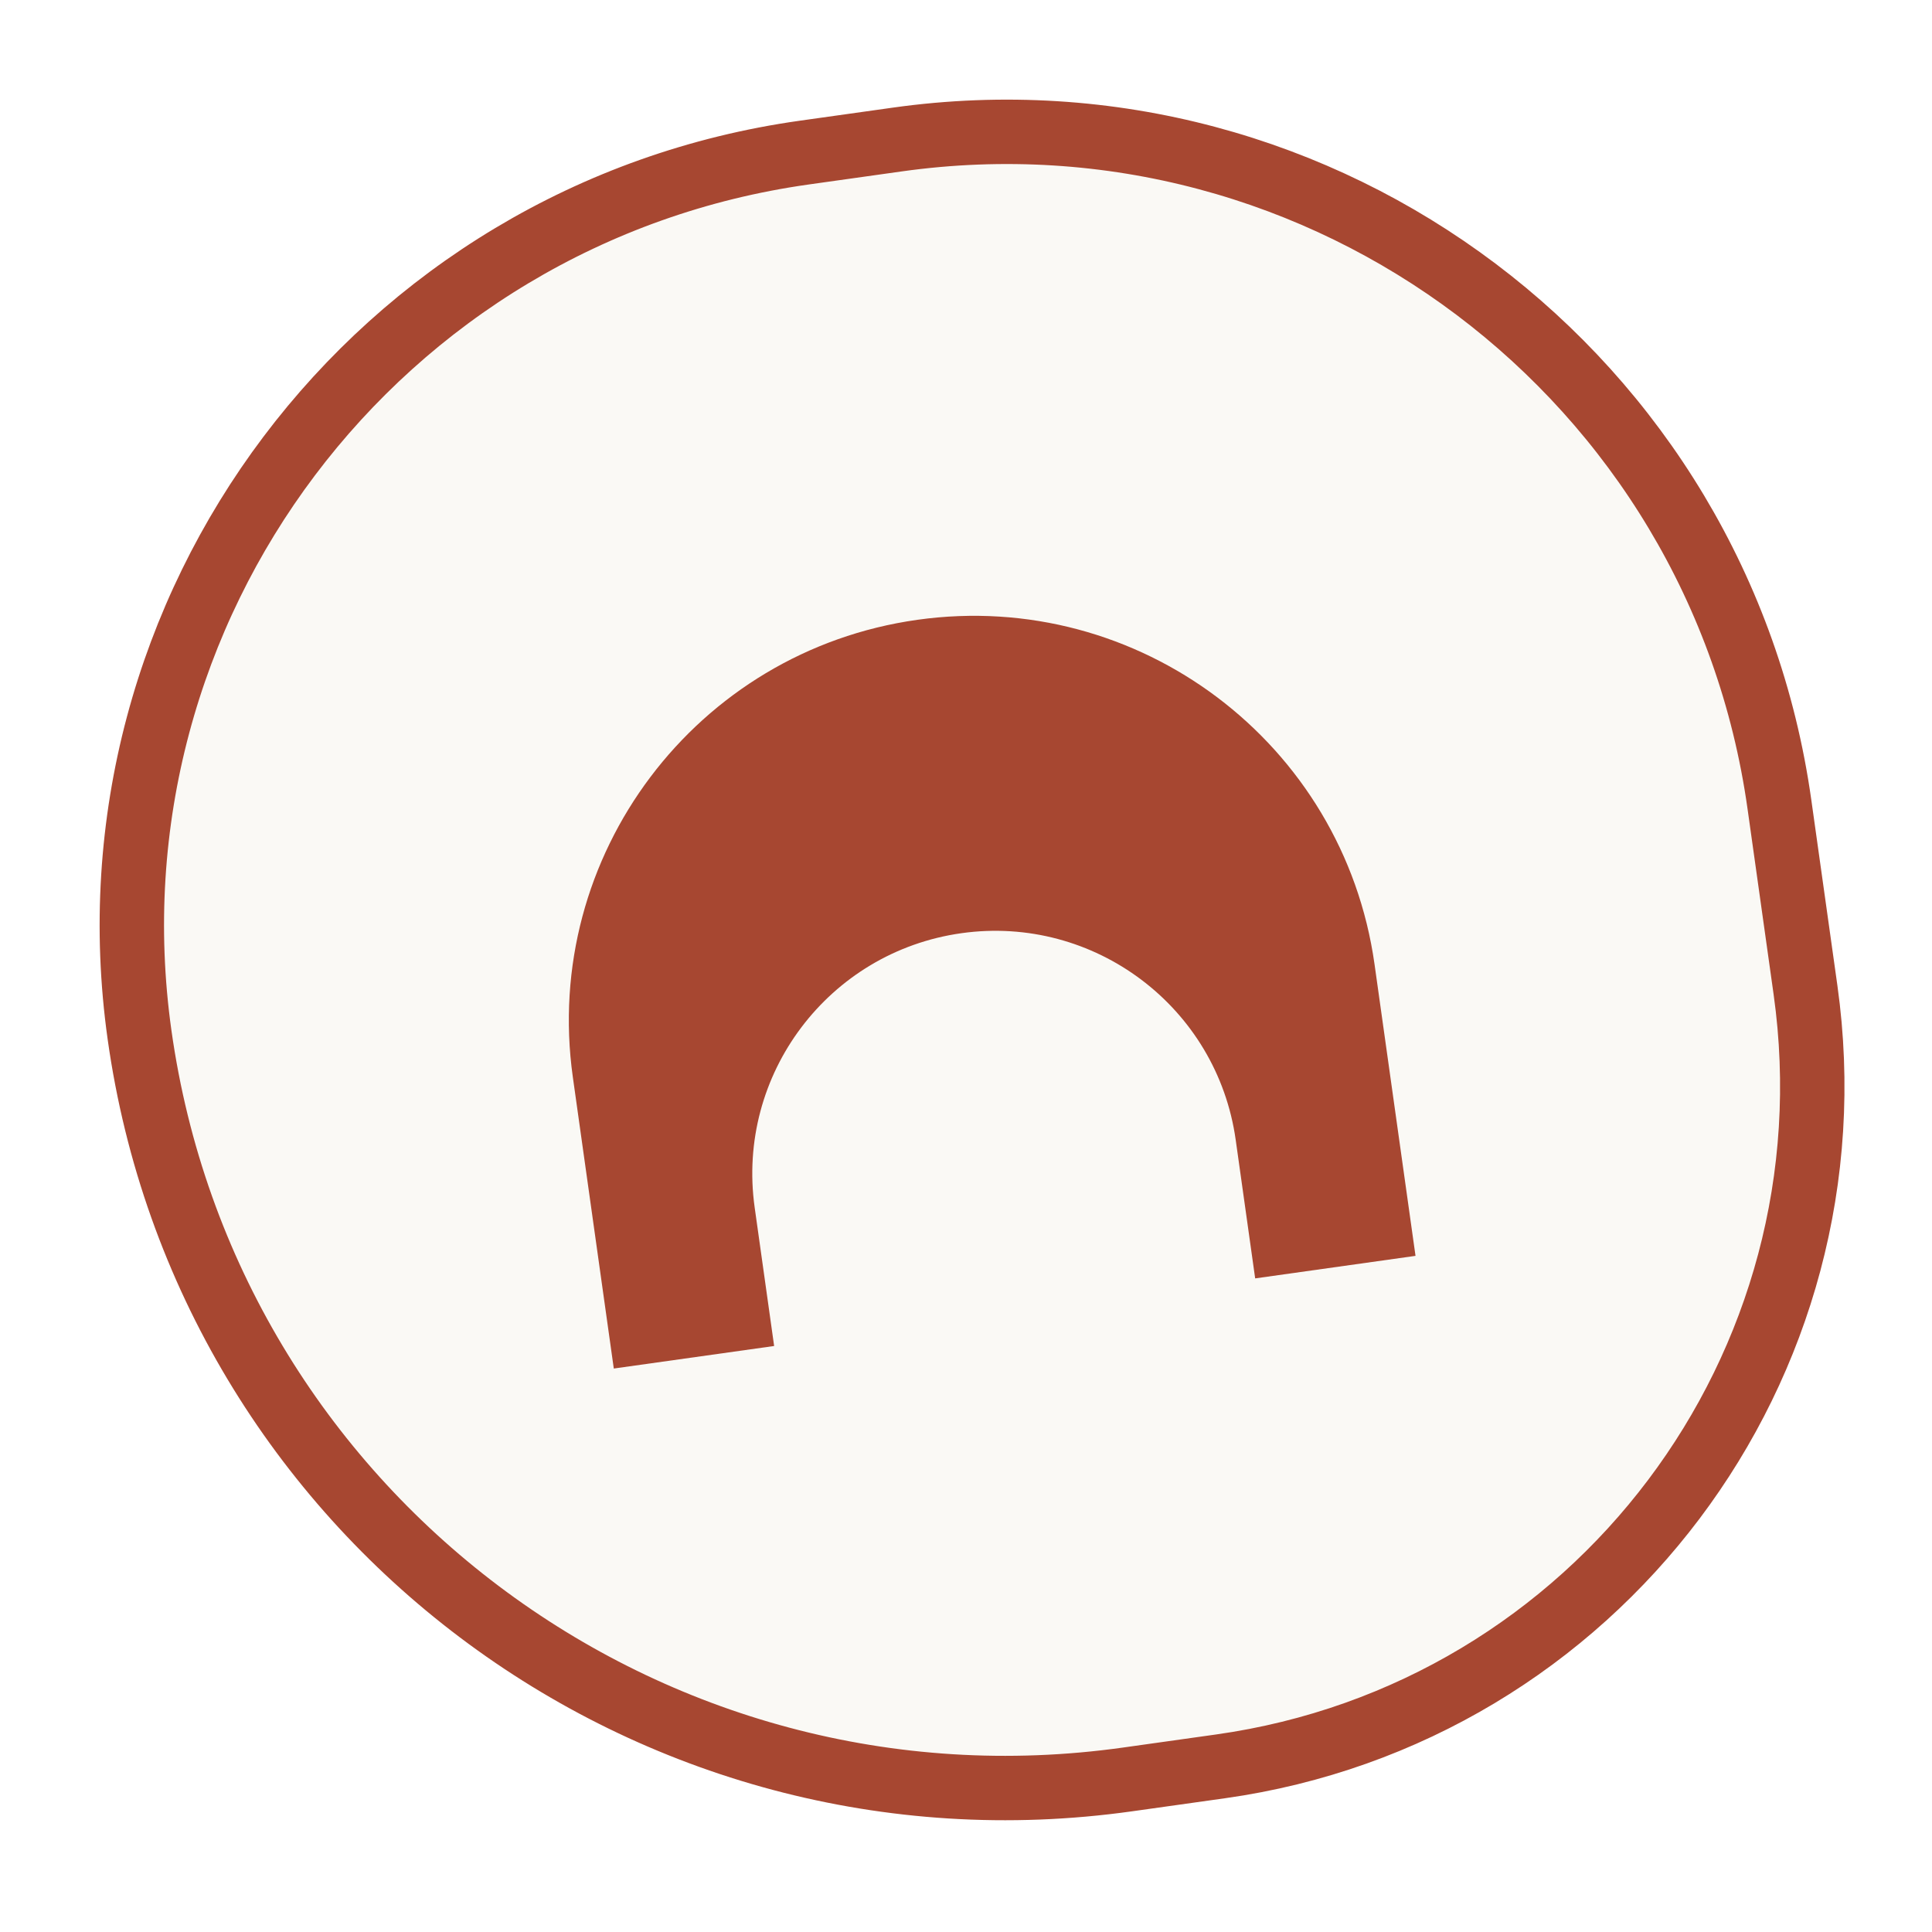
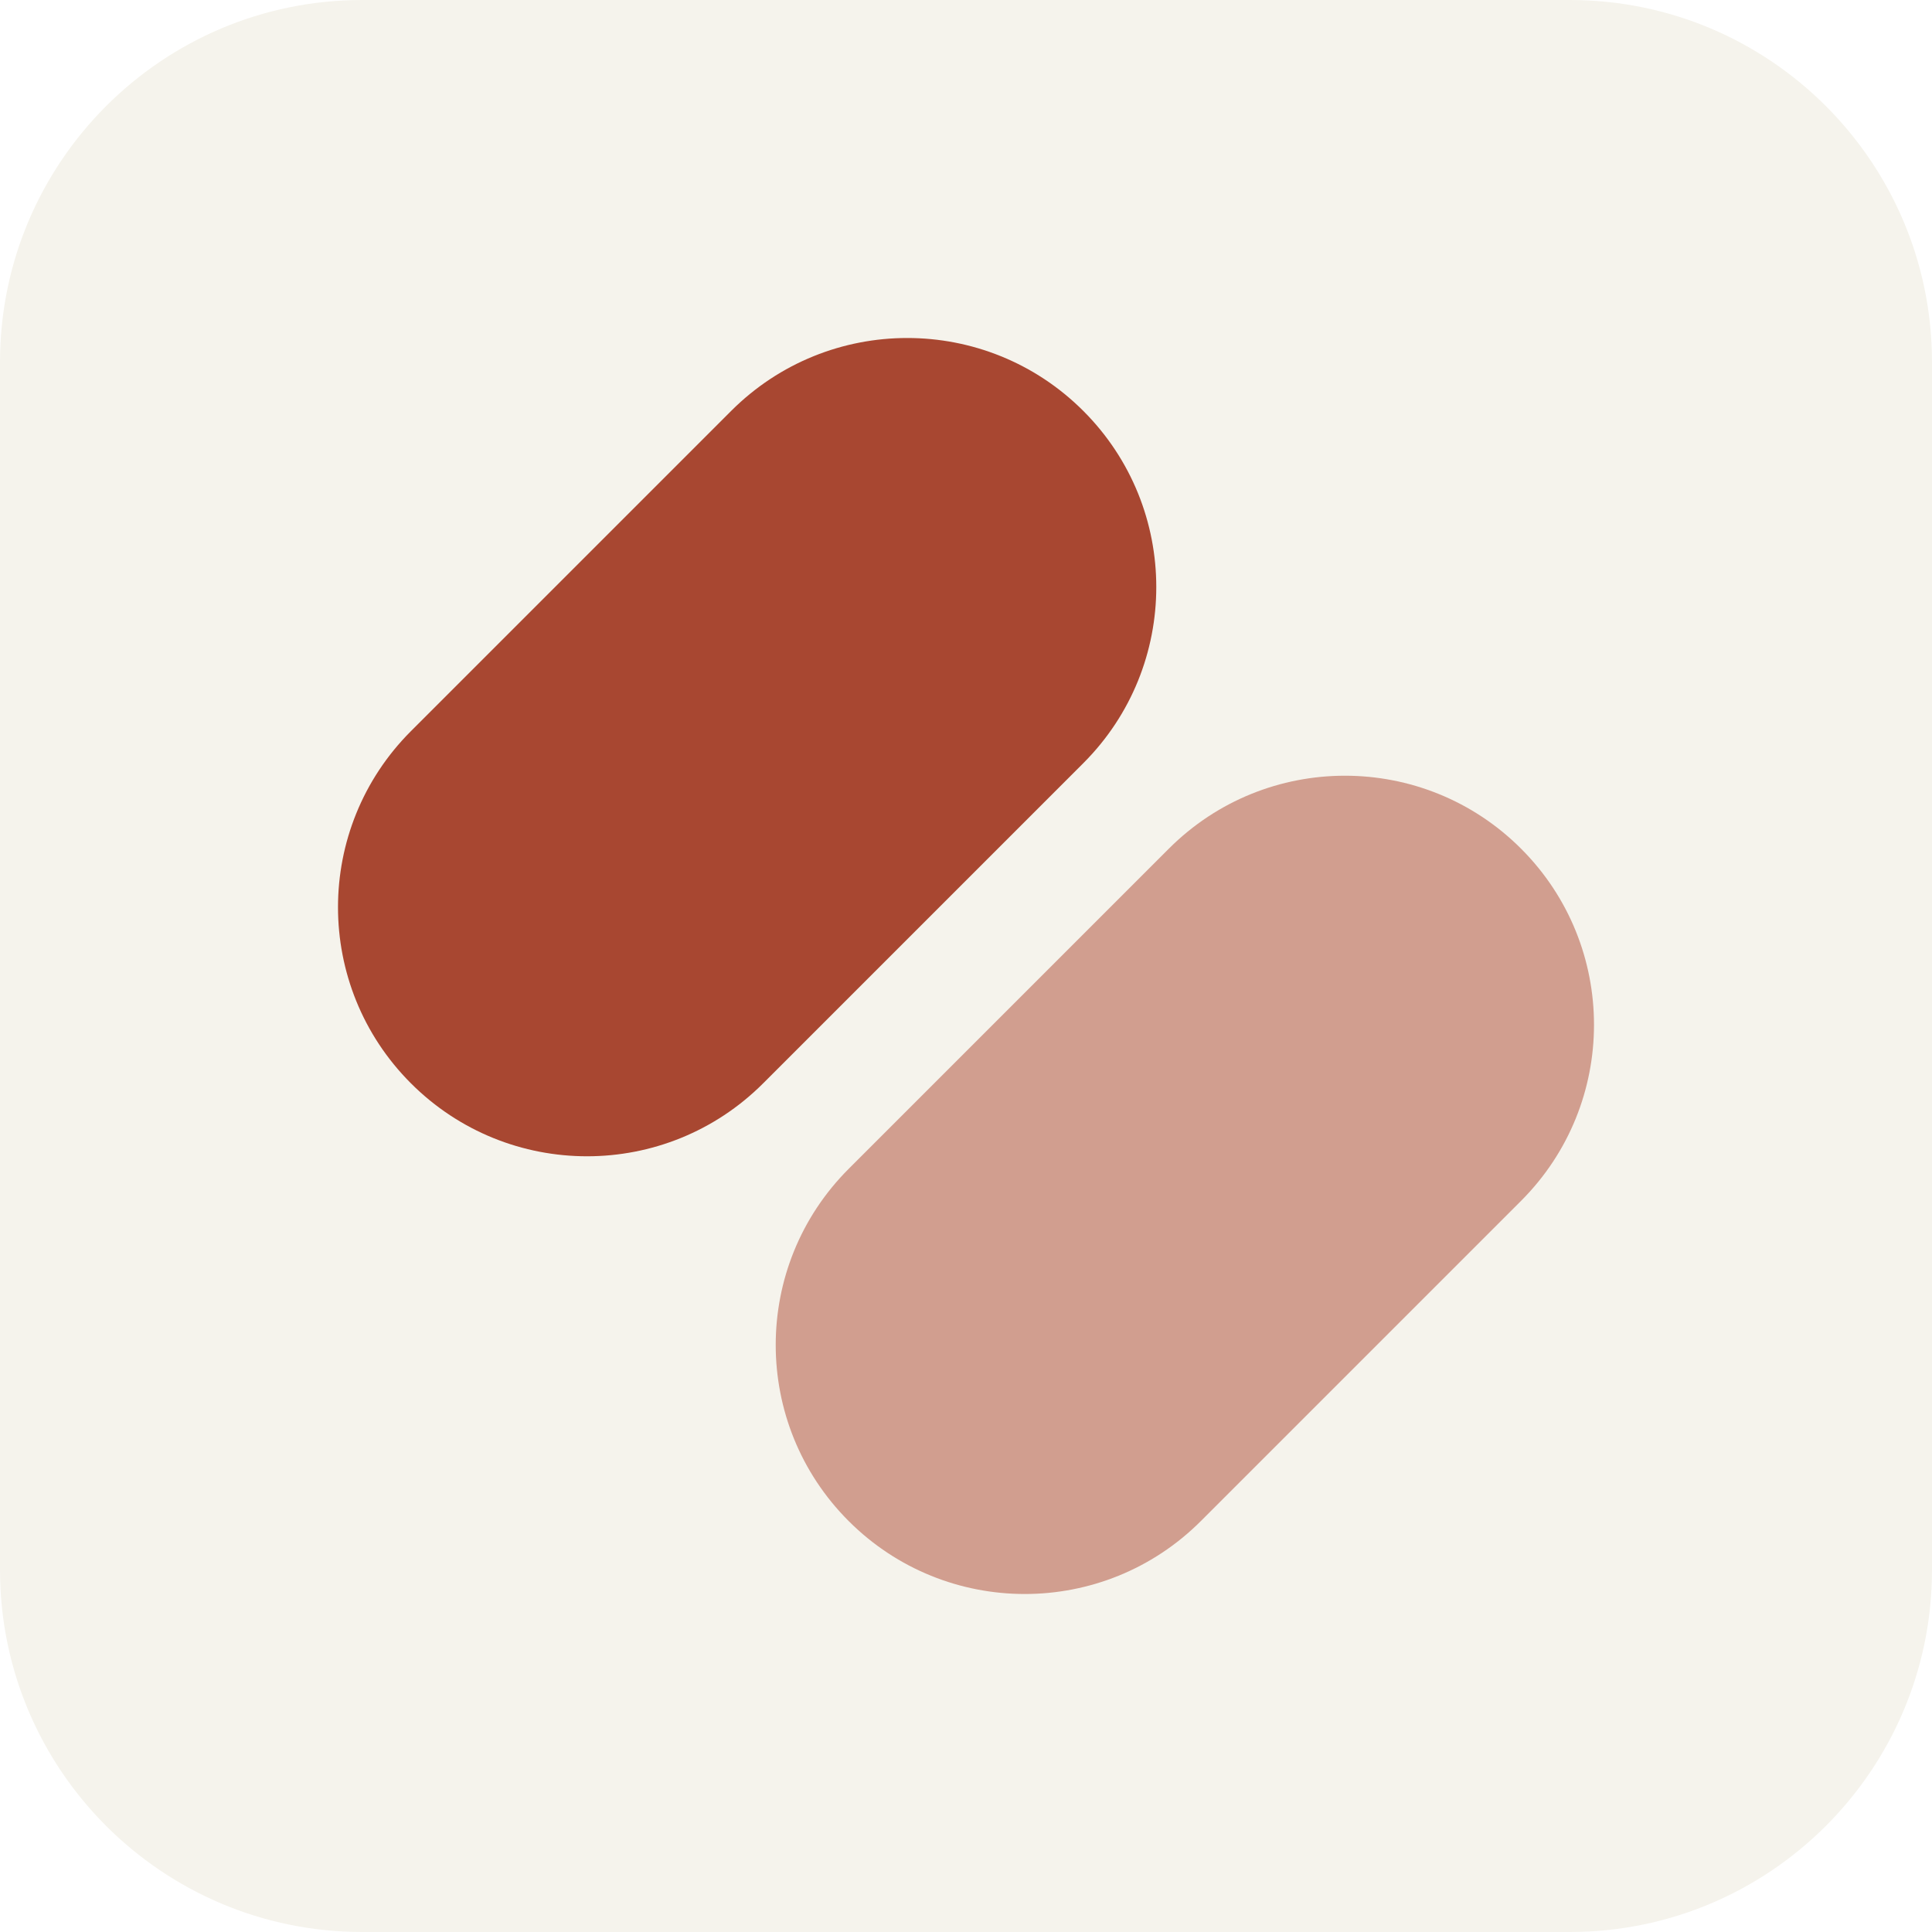
- <svg xmlns="http://www.w3.org/2000/svg" viewBox="-3 -3 42 42">
-   <g transform="rotate(-8 18 18)">
-     <path d="M16.981 0h2.038A16.981 16.981 0 0 1 36 16.981v4.076A14.943 14.943 0 0 1 21.057 36h-2.038A19.019 19.019 0 0 1 0 16.981 16.981 16.981 0 0 1 16.981 0Z" fill="#faf9f5" stroke="#a74731" stroke-linejoin="round" stroke-width="1.4" />
-     <path d="M9.2 19.2a8.8 8.8 0 0 1 17.6 0v6.4H9.2Zm3.52 3.36v3.04h10.56v-3.04a5.28 5.28 0 0 0-10.56 0Z" fill="#a74731" fill-rule="evenodd" />
+ <svg xmlns="http://www.w3.org/2000/svg" viewBox="0 0 256 256">
+   <rect width="256" height="256" rx="48" fill="#f5f3ec" />
+   <g transform="translate(-11 -19)">
+     <rect x="77" y="55" width="66" height="126" rx="33" fill="#a84731" transform="rotate(45 110 118)" />
+     <rect x="135" y="113" width="66" height="126" rx="33" fill="#d19e8f" transform="rotate(45 168 176)" />
  </g>
</svg>
